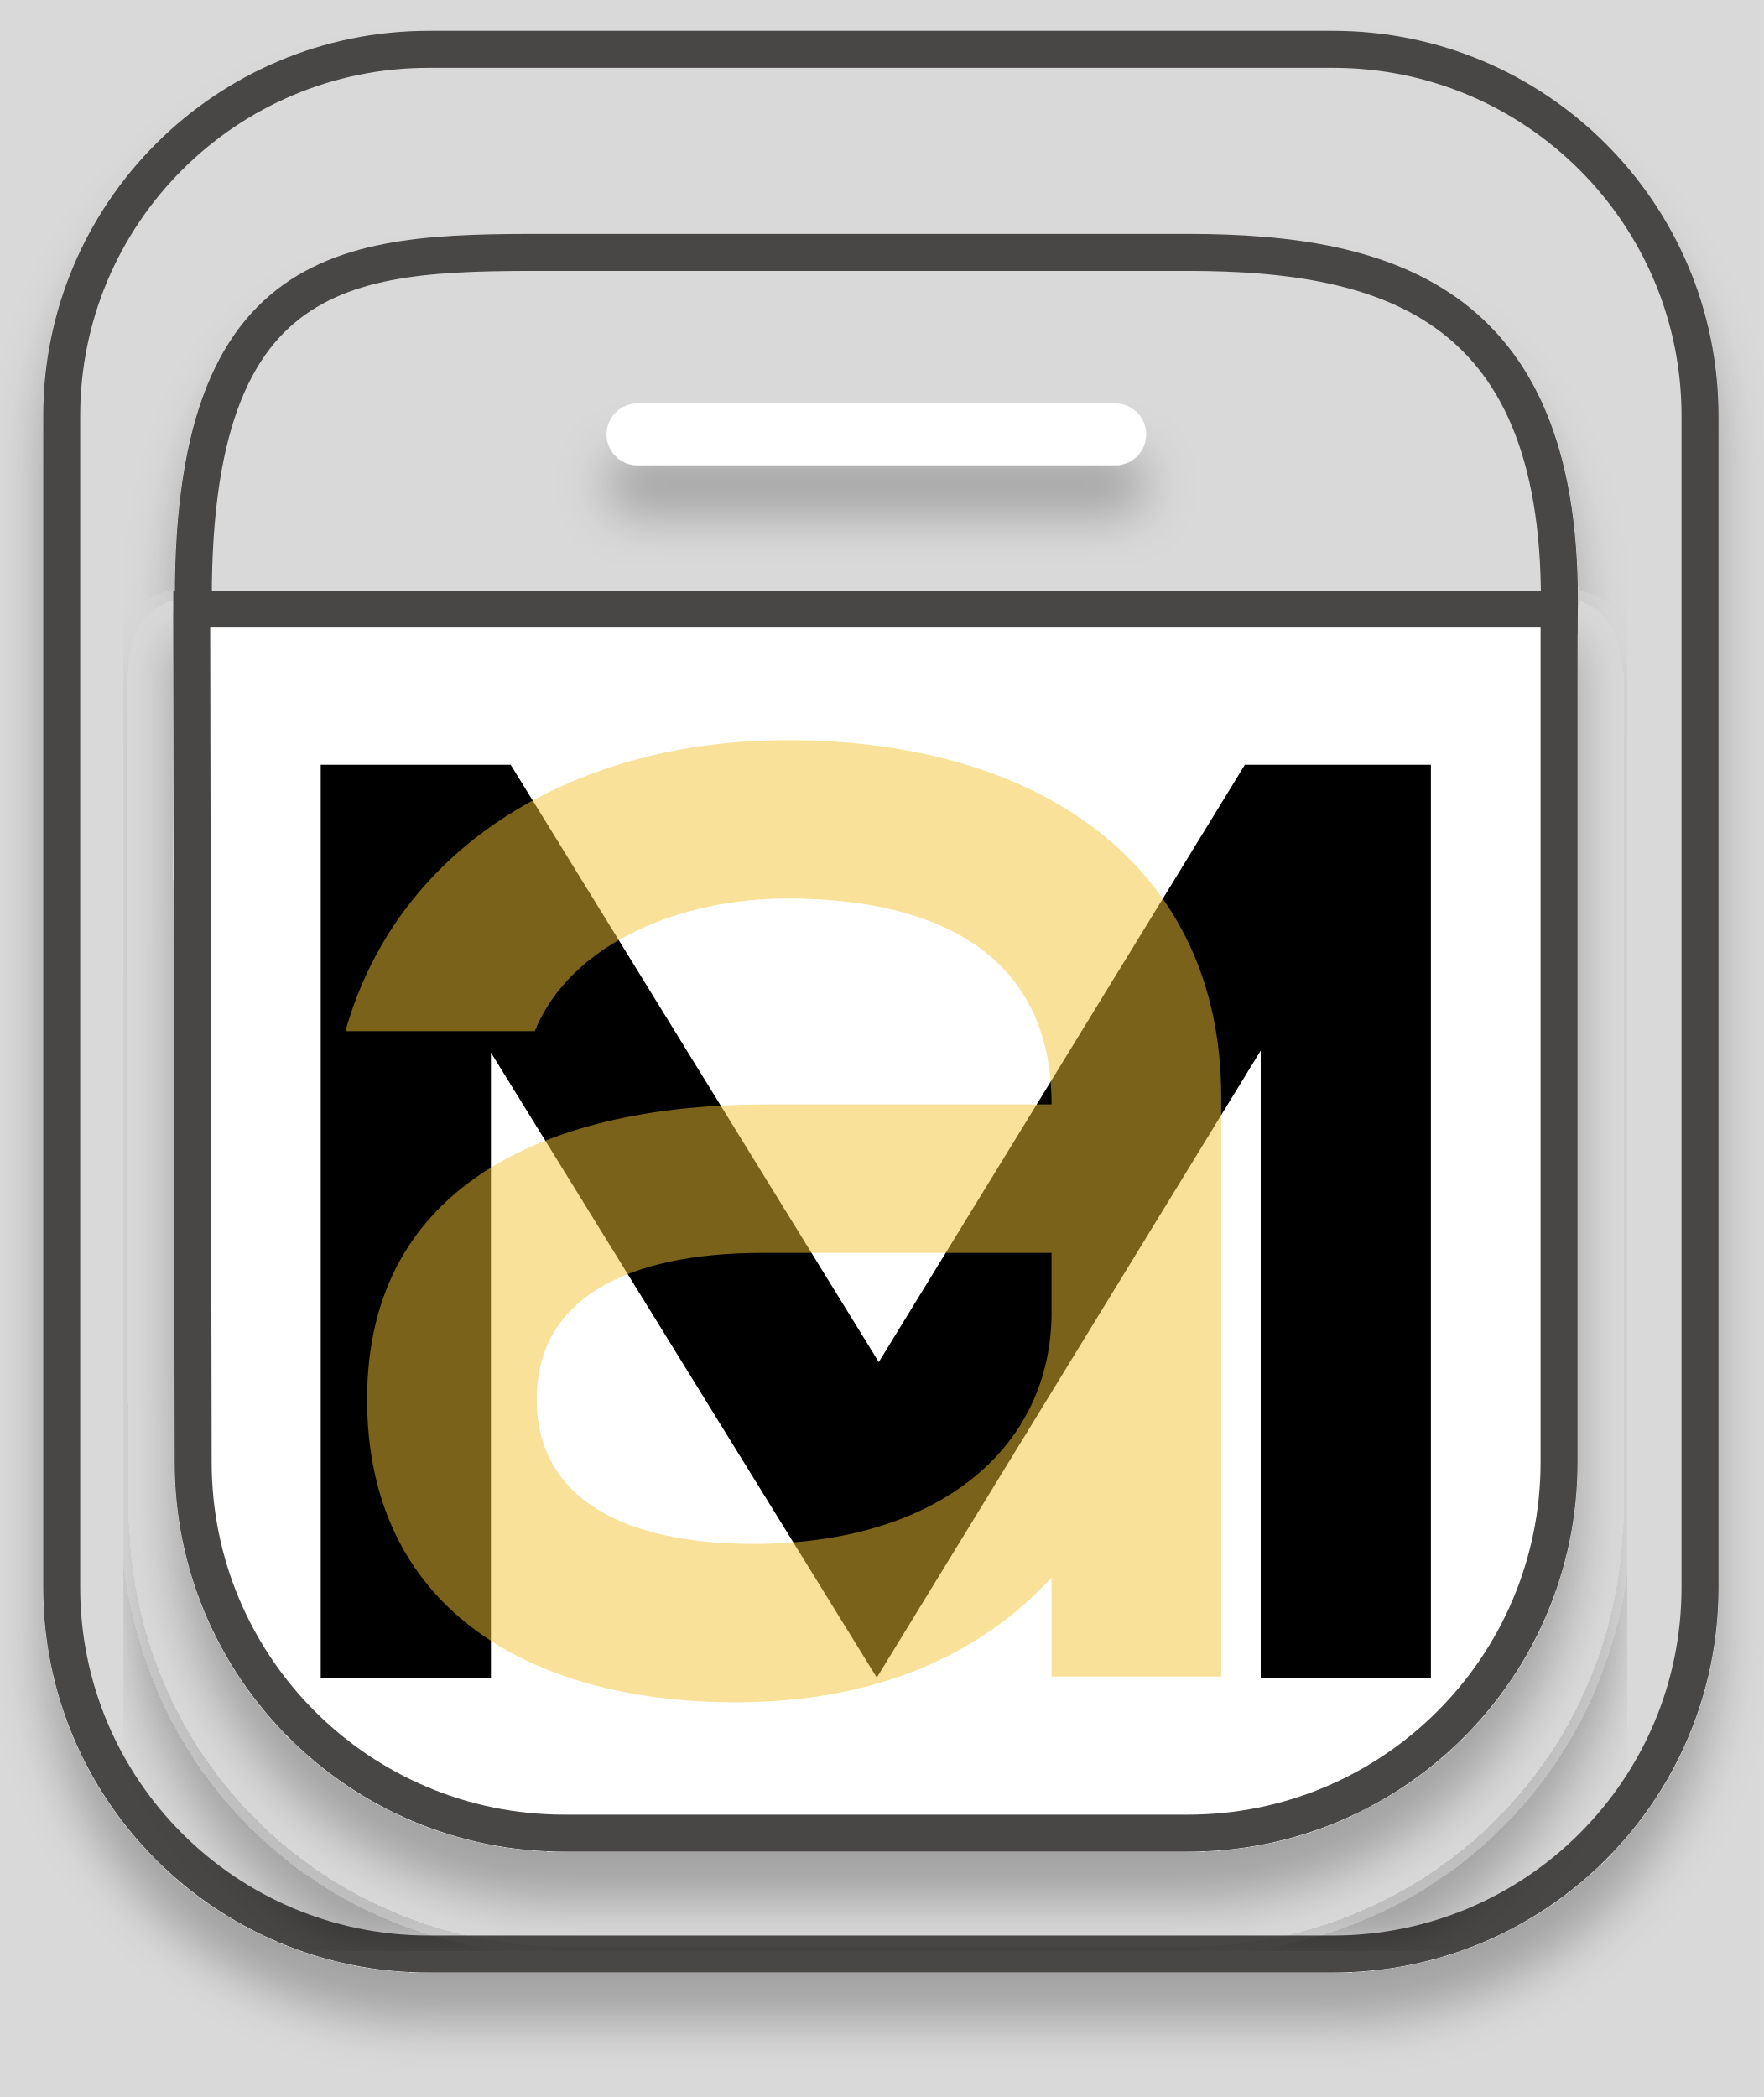
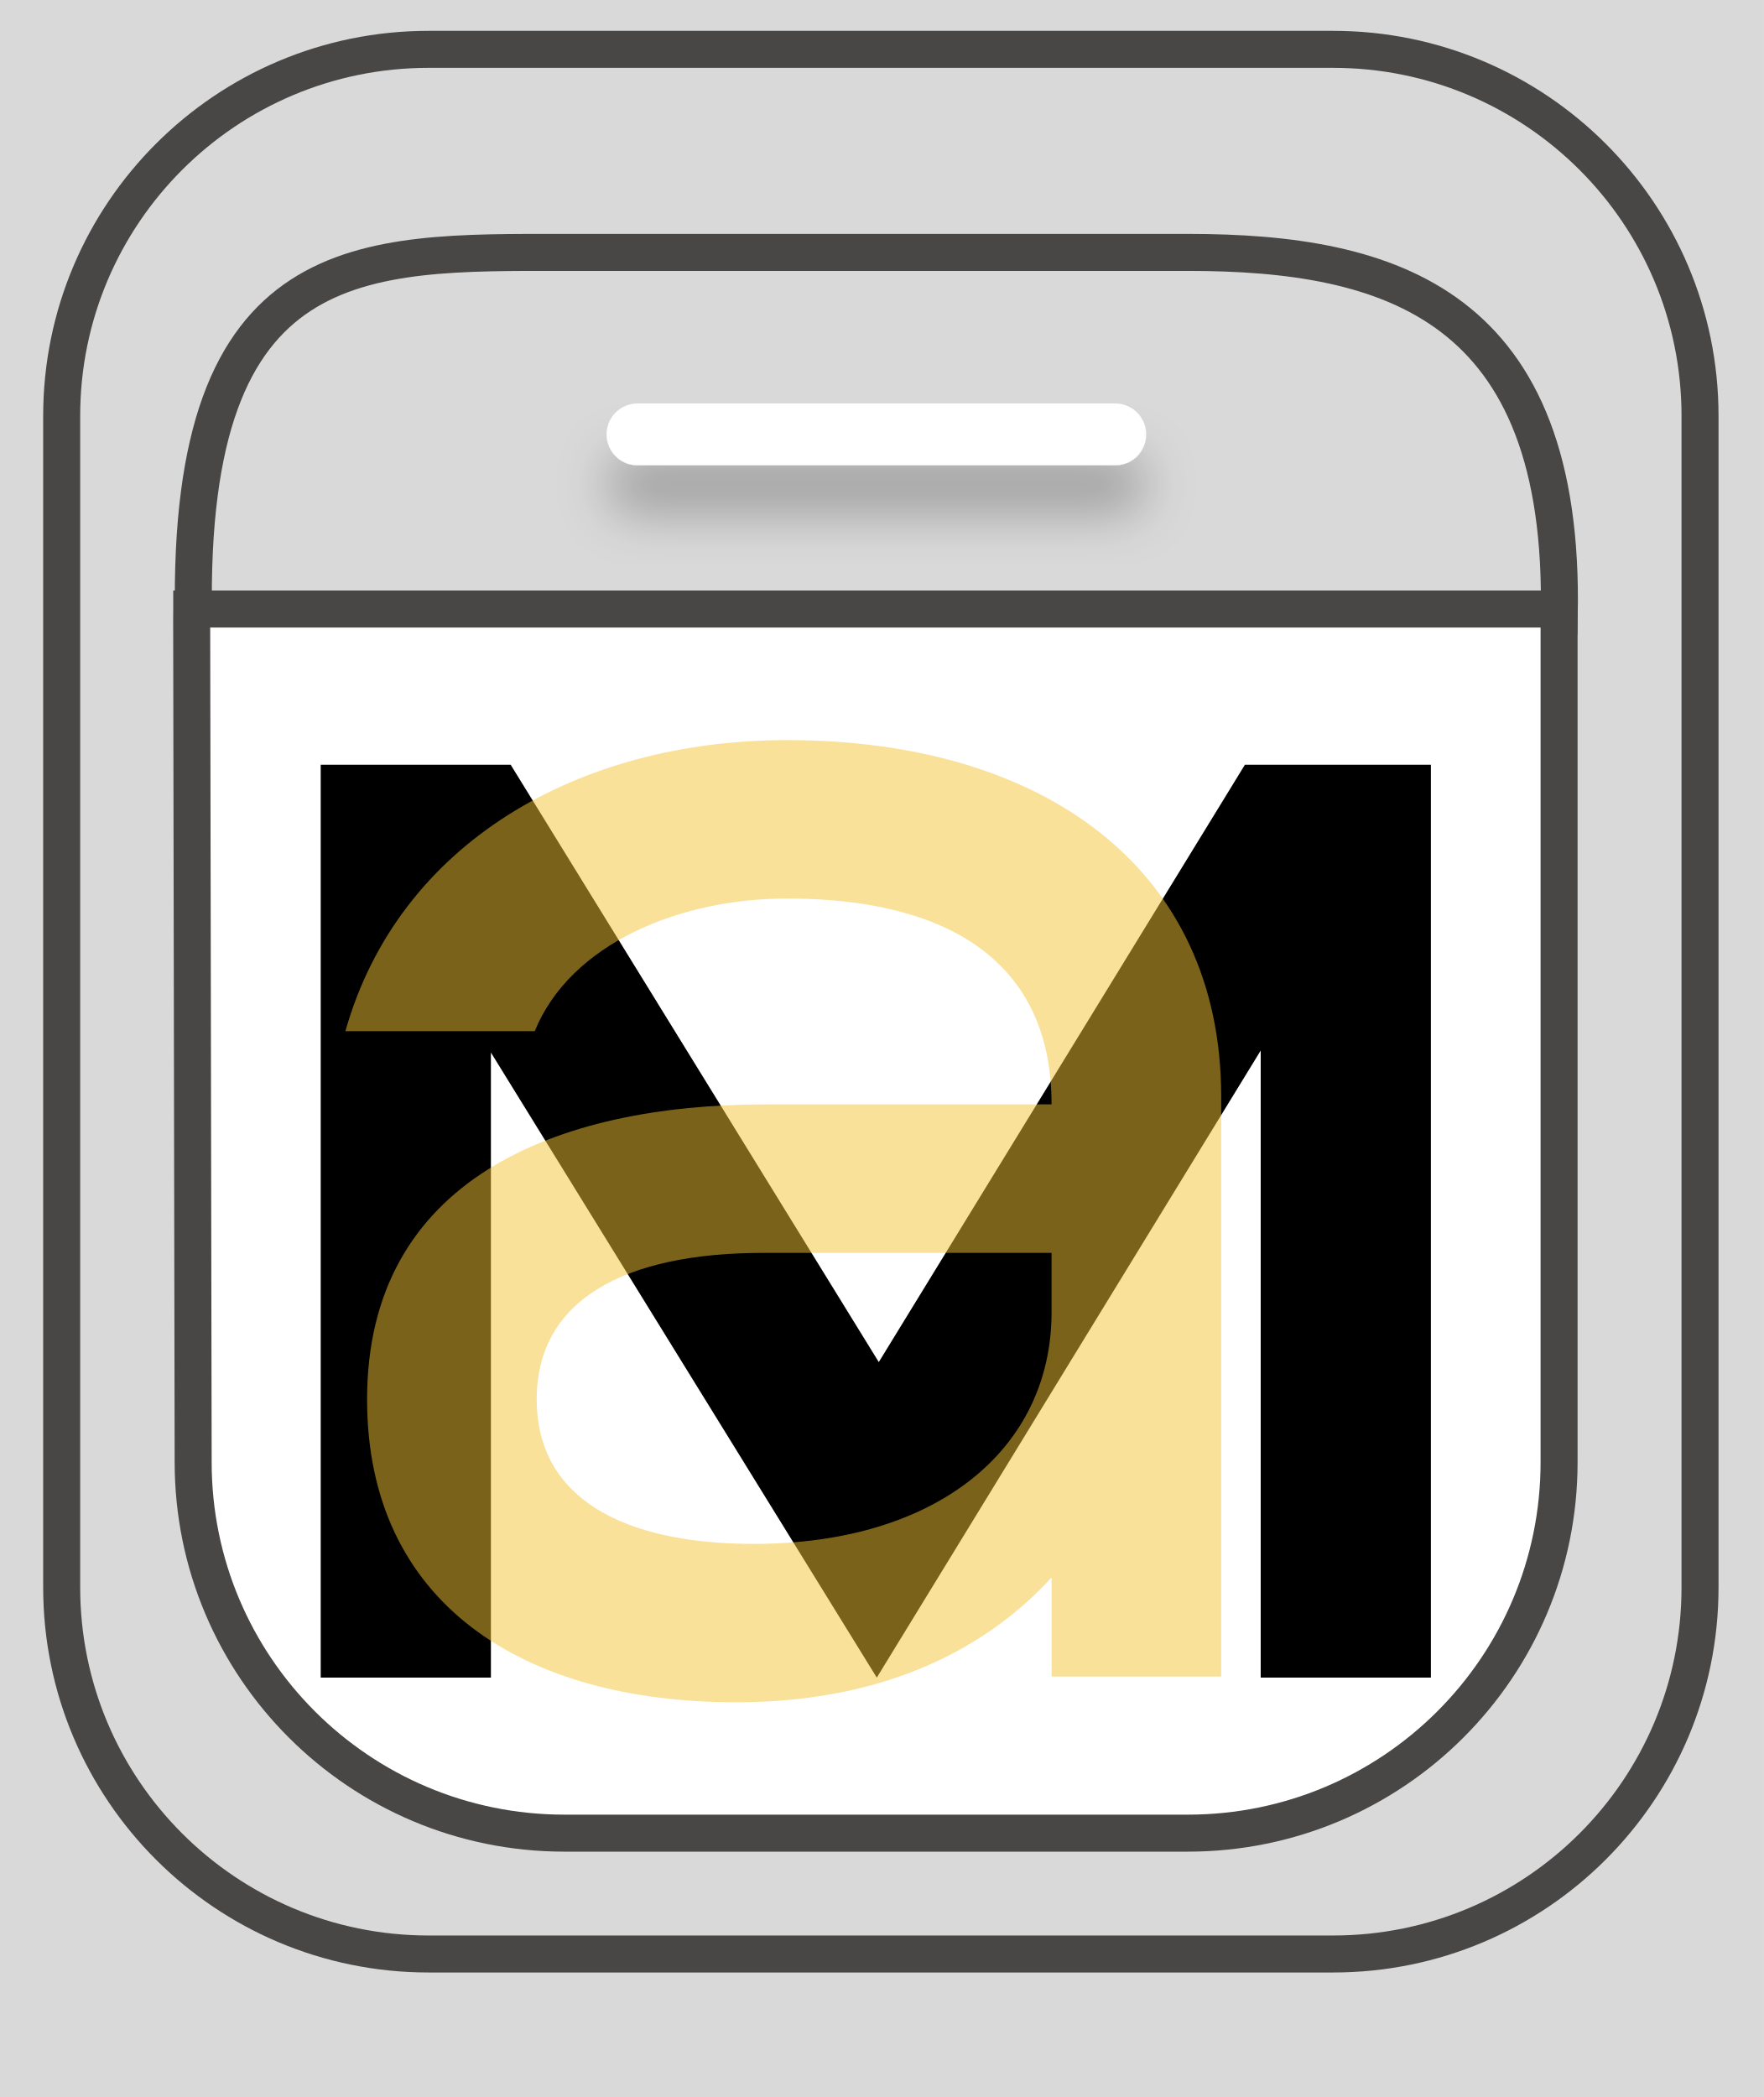
<svg xmlns="http://www.w3.org/2000/svg" width="143" height="170" viewBox="0 0 143 170" fill="none">
-   <g clip-path="url(#clip0_232_78)">
-     <rect width="143" height="170" fill="#D9D9D9" />
-     <g filter="url(#filter0_d_232_78)">
-       <path d="M108.072 158.407H34.745C18.317 158.407 5 145.101 5 128.685V33.722C5 17.307 18.317 4 34.745 4H108.072C124.5 4 137.818 17.307 137.818 33.722V128.685C137.818 145.101 124.5 158.407 108.072 158.407Z" fill="#D9D9D9" />
-       <path d="M108.072 158.407H34.745C18.317 158.407 5 145.101 5 128.685V33.722C5 17.307 18.317 4 34.745 4H108.072C124.5 4 137.818 17.307 137.818 33.722V128.685C137.818 145.101 124.5 158.407 108.072 158.407Z" stroke="#494646" stroke-width="3" stroke-miterlimit="10" />
-     </g>
-     <g filter="url(#filter1_d_232_78)">
-       <path d="M15.686 49.96H126.404C126.937 24.666 112.745 20.462 96.317 20.462H45.773C29.345 20.462 15.153 19.913 15.686 49.96Z" fill="#D9D9D9" stroke="#494646" stroke-width="3" stroke-miterlimit="10" />
-       <g filter="url(#filter2_d_232_78)">
-         <path d="M15.545 49.376C15.542 49.567 15.538 49.758 15.538 49.949L15.659 118.54C15.659 135.146 29.134 148.61 45.753 148.61H96.297C112.916 148.61 126.391 135.146 126.391 118.54V49.946C126.391 49.755 126.387 49.564 126.384 49.373H15.545V49.376Z" fill="white" />
-         <path d="M15.545 49.376C15.542 49.567 15.538 49.758 15.538 49.949L15.659 118.54C15.659 135.146 29.134 148.61 45.753 148.61H96.297C112.916 148.61 126.391 135.146 126.391 118.54V49.946C126.391 49.755 126.387 49.564 126.384 49.373H15.545V49.376Z" stroke="#494646" stroke-width="3" stroke-miterlimit="10" />
-       </g>
-     </g>
-     <g filter="url(#filter3_d_232_78)">
-       <path d="M51.676 35.209H90.414" stroke="white" stroke-width="5" stroke-miterlimit="10" stroke-linecap="round" stroke-linejoin="round" />
-     </g>
-     <path d="M102.203 85.165L71.08 136L39.797 85.326V136H26V62H41.401L71.241 110.422L100.92 62H116V136H102.203V85.165Z" fill="black" />
-     <path d="M63.82 60C84.608 60 99 70.432 99 88.889V135.914H85.248V127.889C79.491 134.148 71.016 138 59.662 138C42.392 138 29.759 129.975 29.759 113.444C29.759 95.63 45.11 89.531 62.061 89.531H85.248C85.248 77.333 75.973 72.84 63.82 72.84C55.025 72.84 46.23 76.531 43.351 83.593H28C32.318 68.346 46.869 60 63.82 60ZM85.248 106.383V101.568H61.901C50.547 101.568 43.511 105.42 43.511 113.444C43.511 121.469 50.547 125.161 61.101 125.161C75.973 125.161 85.248 117.457 85.248 106.383Z" fill="#F4C537" fill-opacity="0.5" />
+   <rect width="143" height="170" fill="#D9D9D9" />
+   <path d="M108.072 158.407H34.745C18.317 158.407 5 145.101 5 128.685V33.722C5 17.307 18.317 4 34.745 4H108.072C124.5 4 137.818 17.307 137.818 33.722V128.685C137.818 145.101 124.5 158.407 108.072 158.407Z" fill="#D9D9D9" stroke="#494646" stroke-width="3" stroke-miterlimit="10" />
+   <path d="M15.686 49.96H126.404C126.937 24.666 112.745 20.462 96.317 20.462H45.773C29.345 20.462 15.153 19.913 15.686 49.96Z" fill="#D9D9D9" stroke="#494646" stroke-width="3" stroke-miterlimit="10" />
+   <path d="M15.545 49.376C15.542 49.567 15.538 49.758 15.538 49.949L15.659 118.54C15.659 135.146 29.134 148.61 45.753 148.61H96.297C112.916 148.61 126.391 135.146 126.391 118.54V49.946C126.391 49.755 126.387 49.564 126.384 49.373H15.545V49.376Z" fill="white" stroke="#494646" stroke-width="3" stroke-miterlimit="10" />
+   <g filter="url(#filter0_d_240_26)">
+     <path d="M51.676 35.209H90.414" stroke="white" stroke-width="5" stroke-miterlimit="10" stroke-linecap="round" stroke-linejoin="round" />
  </g>
+   <path d="M102.203 85.165L71.08 136L39.797 85.326V136H26V62H41.401L71.241 110.422L100.92 62H116V136H102.203V85.165Z" fill="black" />
+   <path d="M63.82 60C84.608 60 99 70.432 99 88.889V135.914H85.248V127.889C79.491 134.148 71.016 138 59.662 138C42.392 138 29.759 129.975 29.759 113.444C29.759 95.63 45.11 89.531 62.061 89.531H85.248C85.248 77.333 75.973 72.84 63.82 72.84C55.025 72.84 46.23 76.531 43.351 83.593H28C32.318 68.346 46.869 60 63.82 60ZM85.248 106.383V101.568H61.901C50.547 101.568 43.511 105.42 43.511 113.444C43.511 121.469 50.547 125.16 61.101 125.16C75.973 125.16 85.248 117.457 85.248 106.383Z" fill="#F4C537" fill-opacity="0.5" />
  <defs>
-     <filter id="filter0_d_232_78" x="-0.5" y="2.5" width="143.818" height="165.407" filterUnits="userSpaceOnUse" color-interpolation-filters="sRGB">
+     <filter id="filter0_d_240_26" x="45.176" y="32.709" width="51.739" height="13" filterUnits="userSpaceOnUse" color-interpolation-filters="sRGB">
      <feFlood flood-opacity="0" result="BackgroundImageFix" />
      <feColorMatrix in="SourceAlpha" type="matrix" values="0 0 0 0 0 0 0 0 0 0 0 0 0 0 0 0 0 0 127 0" result="hardAlpha" />
      <feOffset dy="4" />
      <feGaussianBlur stdDeviation="2" />
      <feComposite in2="hardAlpha" operator="out" />
      <feColorMatrix type="matrix" values="0 0 0 0 0 0 0 0 0 0 0 0 0 0 0 0 0 0 0.25 0" />
-       <feBlend mode="normal" in2="BackgroundImageFix" result="effect1_dropShadow_232_78" />
-       <feBlend mode="normal" in="SourceGraphic" in2="effect1_dropShadow_232_78" result="shape" />
+       <feBlend mode="normal" in2="BackgroundImageFix" result="effect1_dropShadow_240_26" />
+       <feBlend mode="normal" in="SourceGraphic" in2="effect1_dropShadow_240_26" result="shape" />
    </filter>
-     <filter id="filter1_d_232_78" x="10.038" y="18.961" width="121.88" height="139.149" filterUnits="userSpaceOnUse" color-interpolation-filters="sRGB">
-       <feFlood flood-opacity="0" result="BackgroundImageFix" />
-       <feColorMatrix in="SourceAlpha" type="matrix" values="0 0 0 0 0 0 0 0 0 0 0 0 0 0 0 0 0 0 127 0" result="hardAlpha" />
-       <feOffset dy="4" />
-       <feGaussianBlur stdDeviation="2" />
-       <feComposite in2="hardAlpha" operator="out" />
-       <feColorMatrix type="matrix" values="0 0 0 0 0 0 0 0 0 0 0 0 0 0 0 0 0 0 0.25 0" />
-       <feBlend mode="normal" in2="BackgroundImageFix" result="effect1_dropShadow_232_78" />
-       <feBlend mode="normal" in="SourceGraphic" in2="effect1_dropShadow_232_78" result="shape" />
-     </filter>
-     <filter id="filter2_d_232_78" x="10.038" y="47.873" width="121.852" height="110.237" filterUnits="userSpaceOnUse" color-interpolation-filters="sRGB">
-       <feFlood flood-opacity="0" result="BackgroundImageFix" />
-       <feColorMatrix in="SourceAlpha" type="matrix" values="0 0 0 0 0 0 0 0 0 0 0 0 0 0 0 0 0 0 127 0" result="hardAlpha" />
-       <feOffset dy="4" />
-       <feGaussianBlur stdDeviation="2" />
-       <feComposite in2="hardAlpha" operator="out" />
-       <feColorMatrix type="matrix" values="0 0 0 0 0 0 0 0 0 0 0 0 0 0 0 0 0 0 0.25 0" />
-       <feBlend mode="normal" in2="BackgroundImageFix" result="effect1_dropShadow_232_78" />
-       <feBlend mode="normal" in="SourceGraphic" in2="effect1_dropShadow_232_78" result="shape" />
-     </filter>
-     <filter id="filter3_d_232_78" x="45.176" y="32.709" width="51.739" height="13" filterUnits="userSpaceOnUse" color-interpolation-filters="sRGB">
-       <feFlood flood-opacity="0" result="BackgroundImageFix" />
-       <feColorMatrix in="SourceAlpha" type="matrix" values="0 0 0 0 0 0 0 0 0 0 0 0 0 0 0 0 0 0 127 0" result="hardAlpha" />
-       <feOffset dy="4" />
-       <feGaussianBlur stdDeviation="2" />
-       <feComposite in2="hardAlpha" operator="out" />
-       <feColorMatrix type="matrix" values="0 0 0 0 0 0 0 0 0 0 0 0 0 0 0 0 0 0 0.25 0" />
-       <feBlend mode="normal" in2="BackgroundImageFix" result="effect1_dropShadow_232_78" />
-       <feBlend mode="normal" in="SourceGraphic" in2="effect1_dropShadow_232_78" result="shape" />
-     </filter>
-     <clipPath id="clip0_232_78">
-       <rect width="143" height="170" fill="white" />
-     </clipPath>
  </defs>
</svg>
